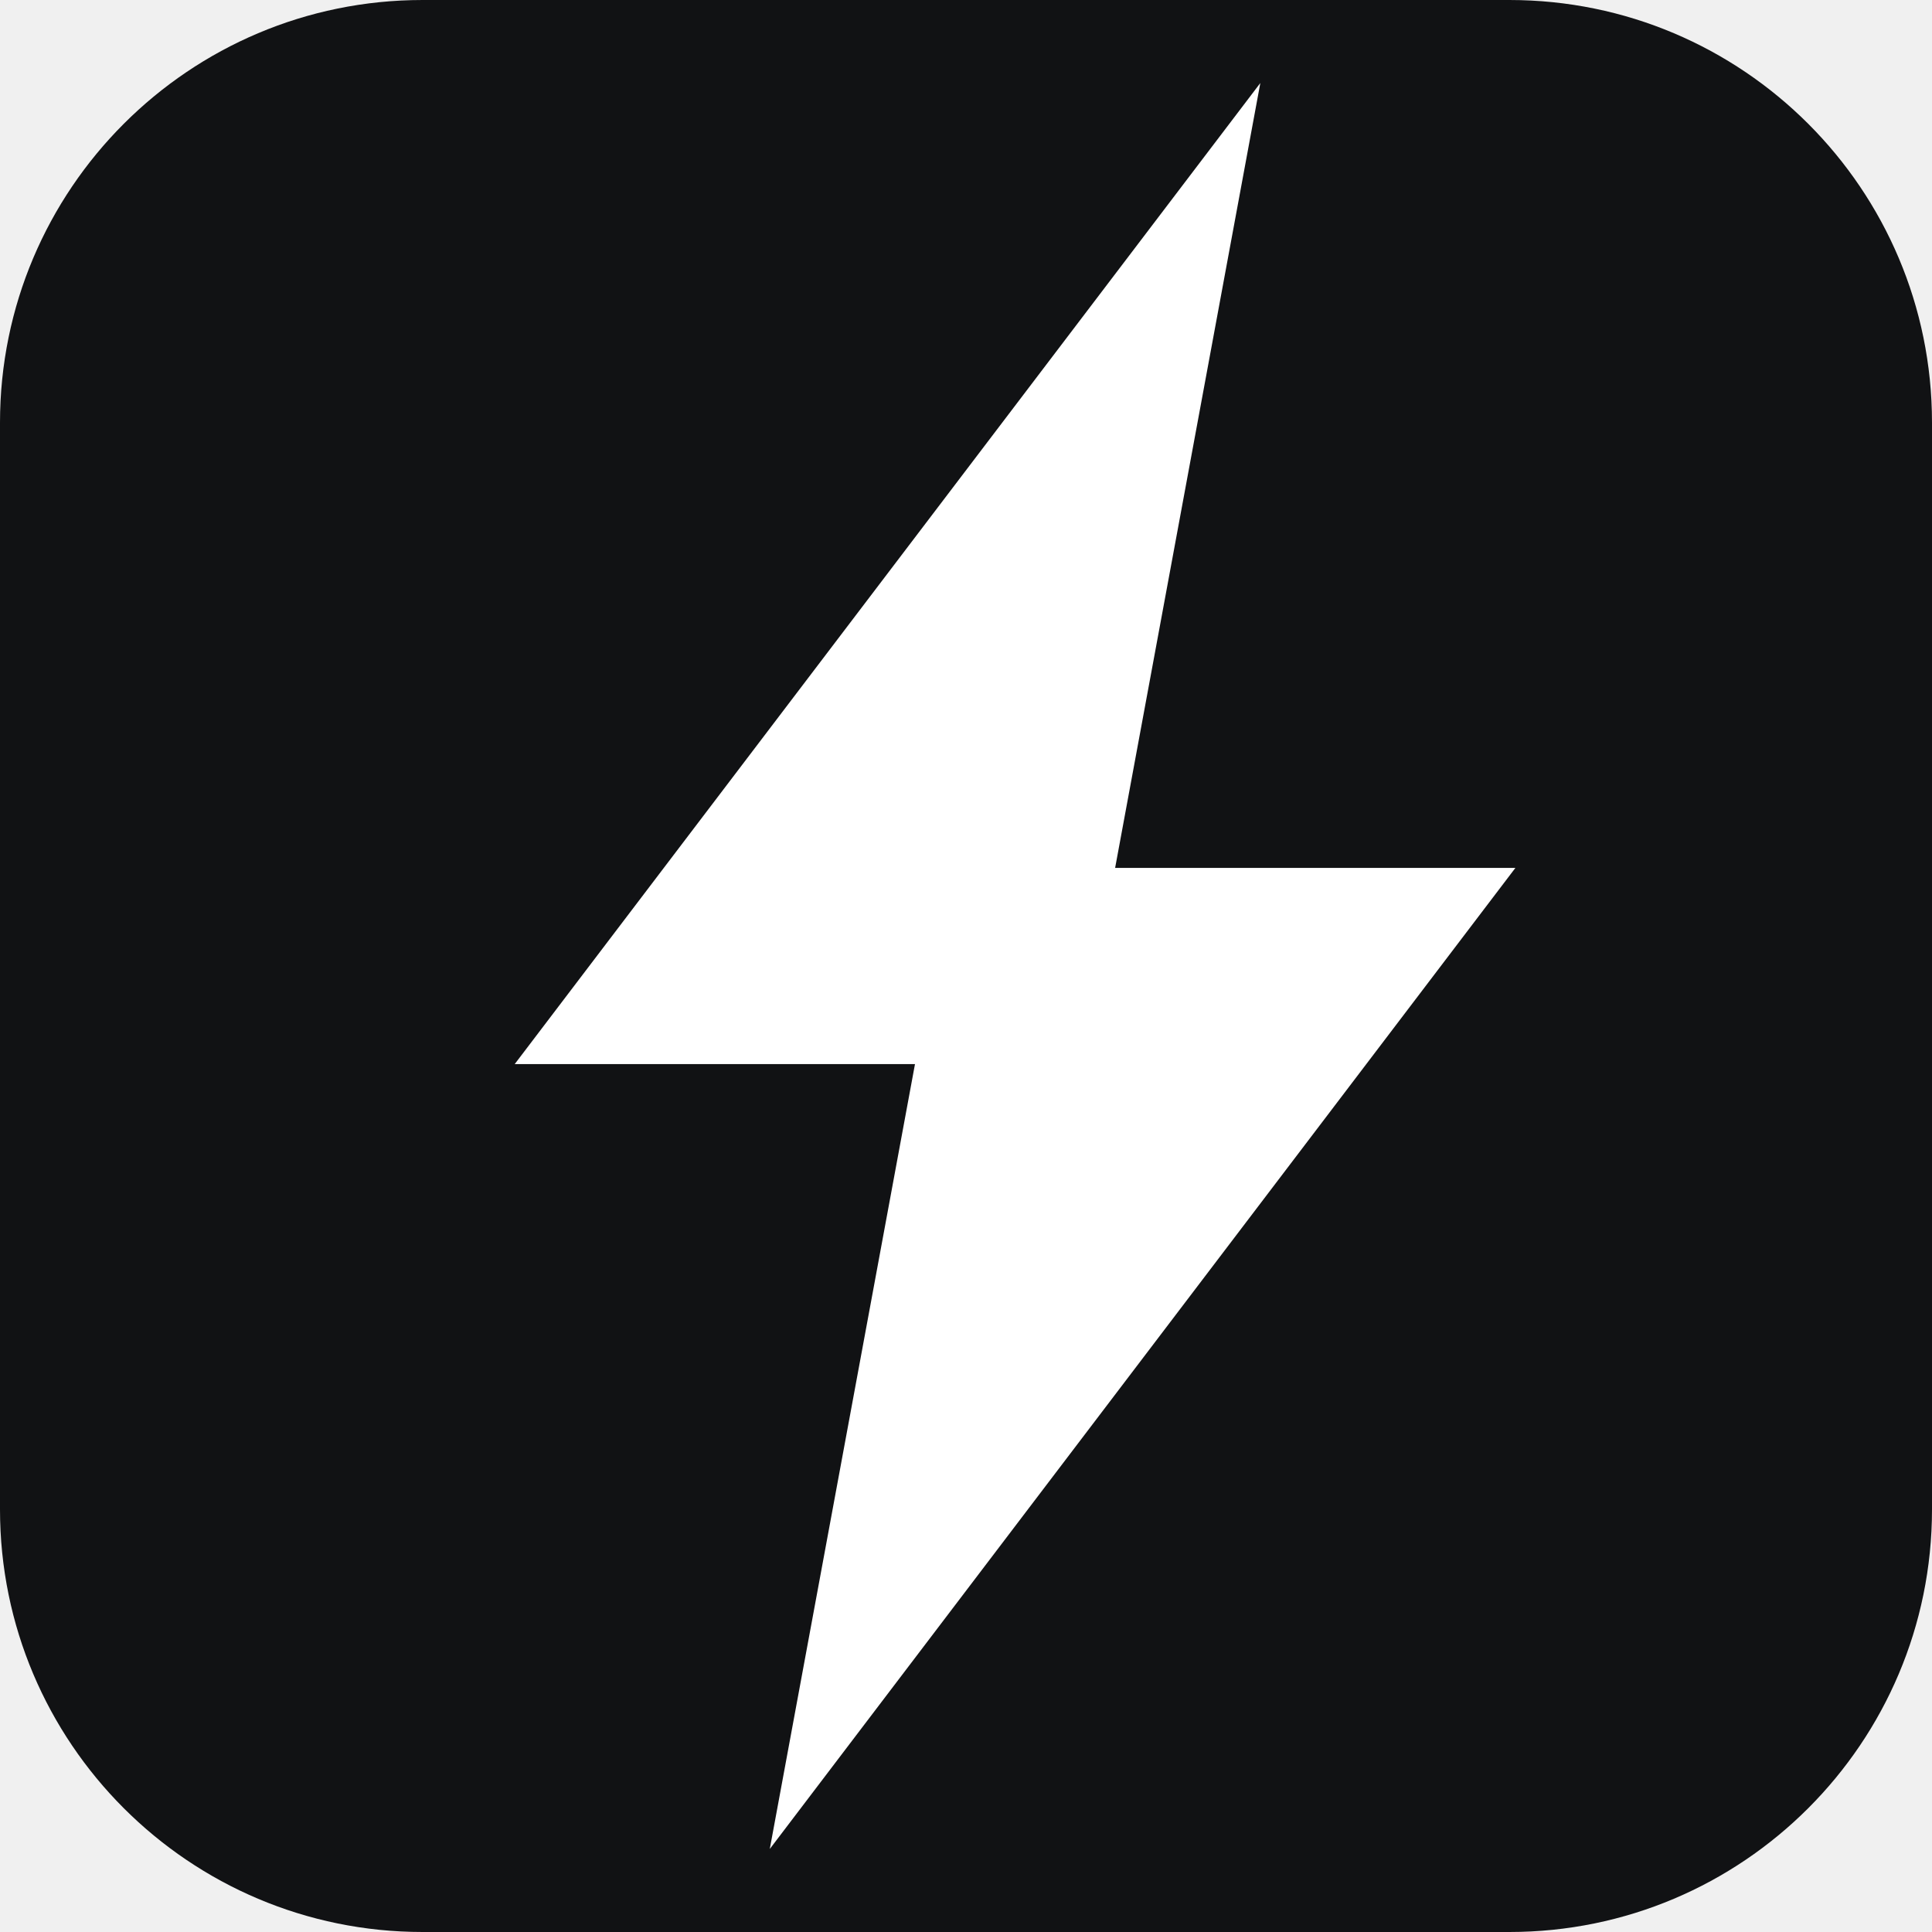
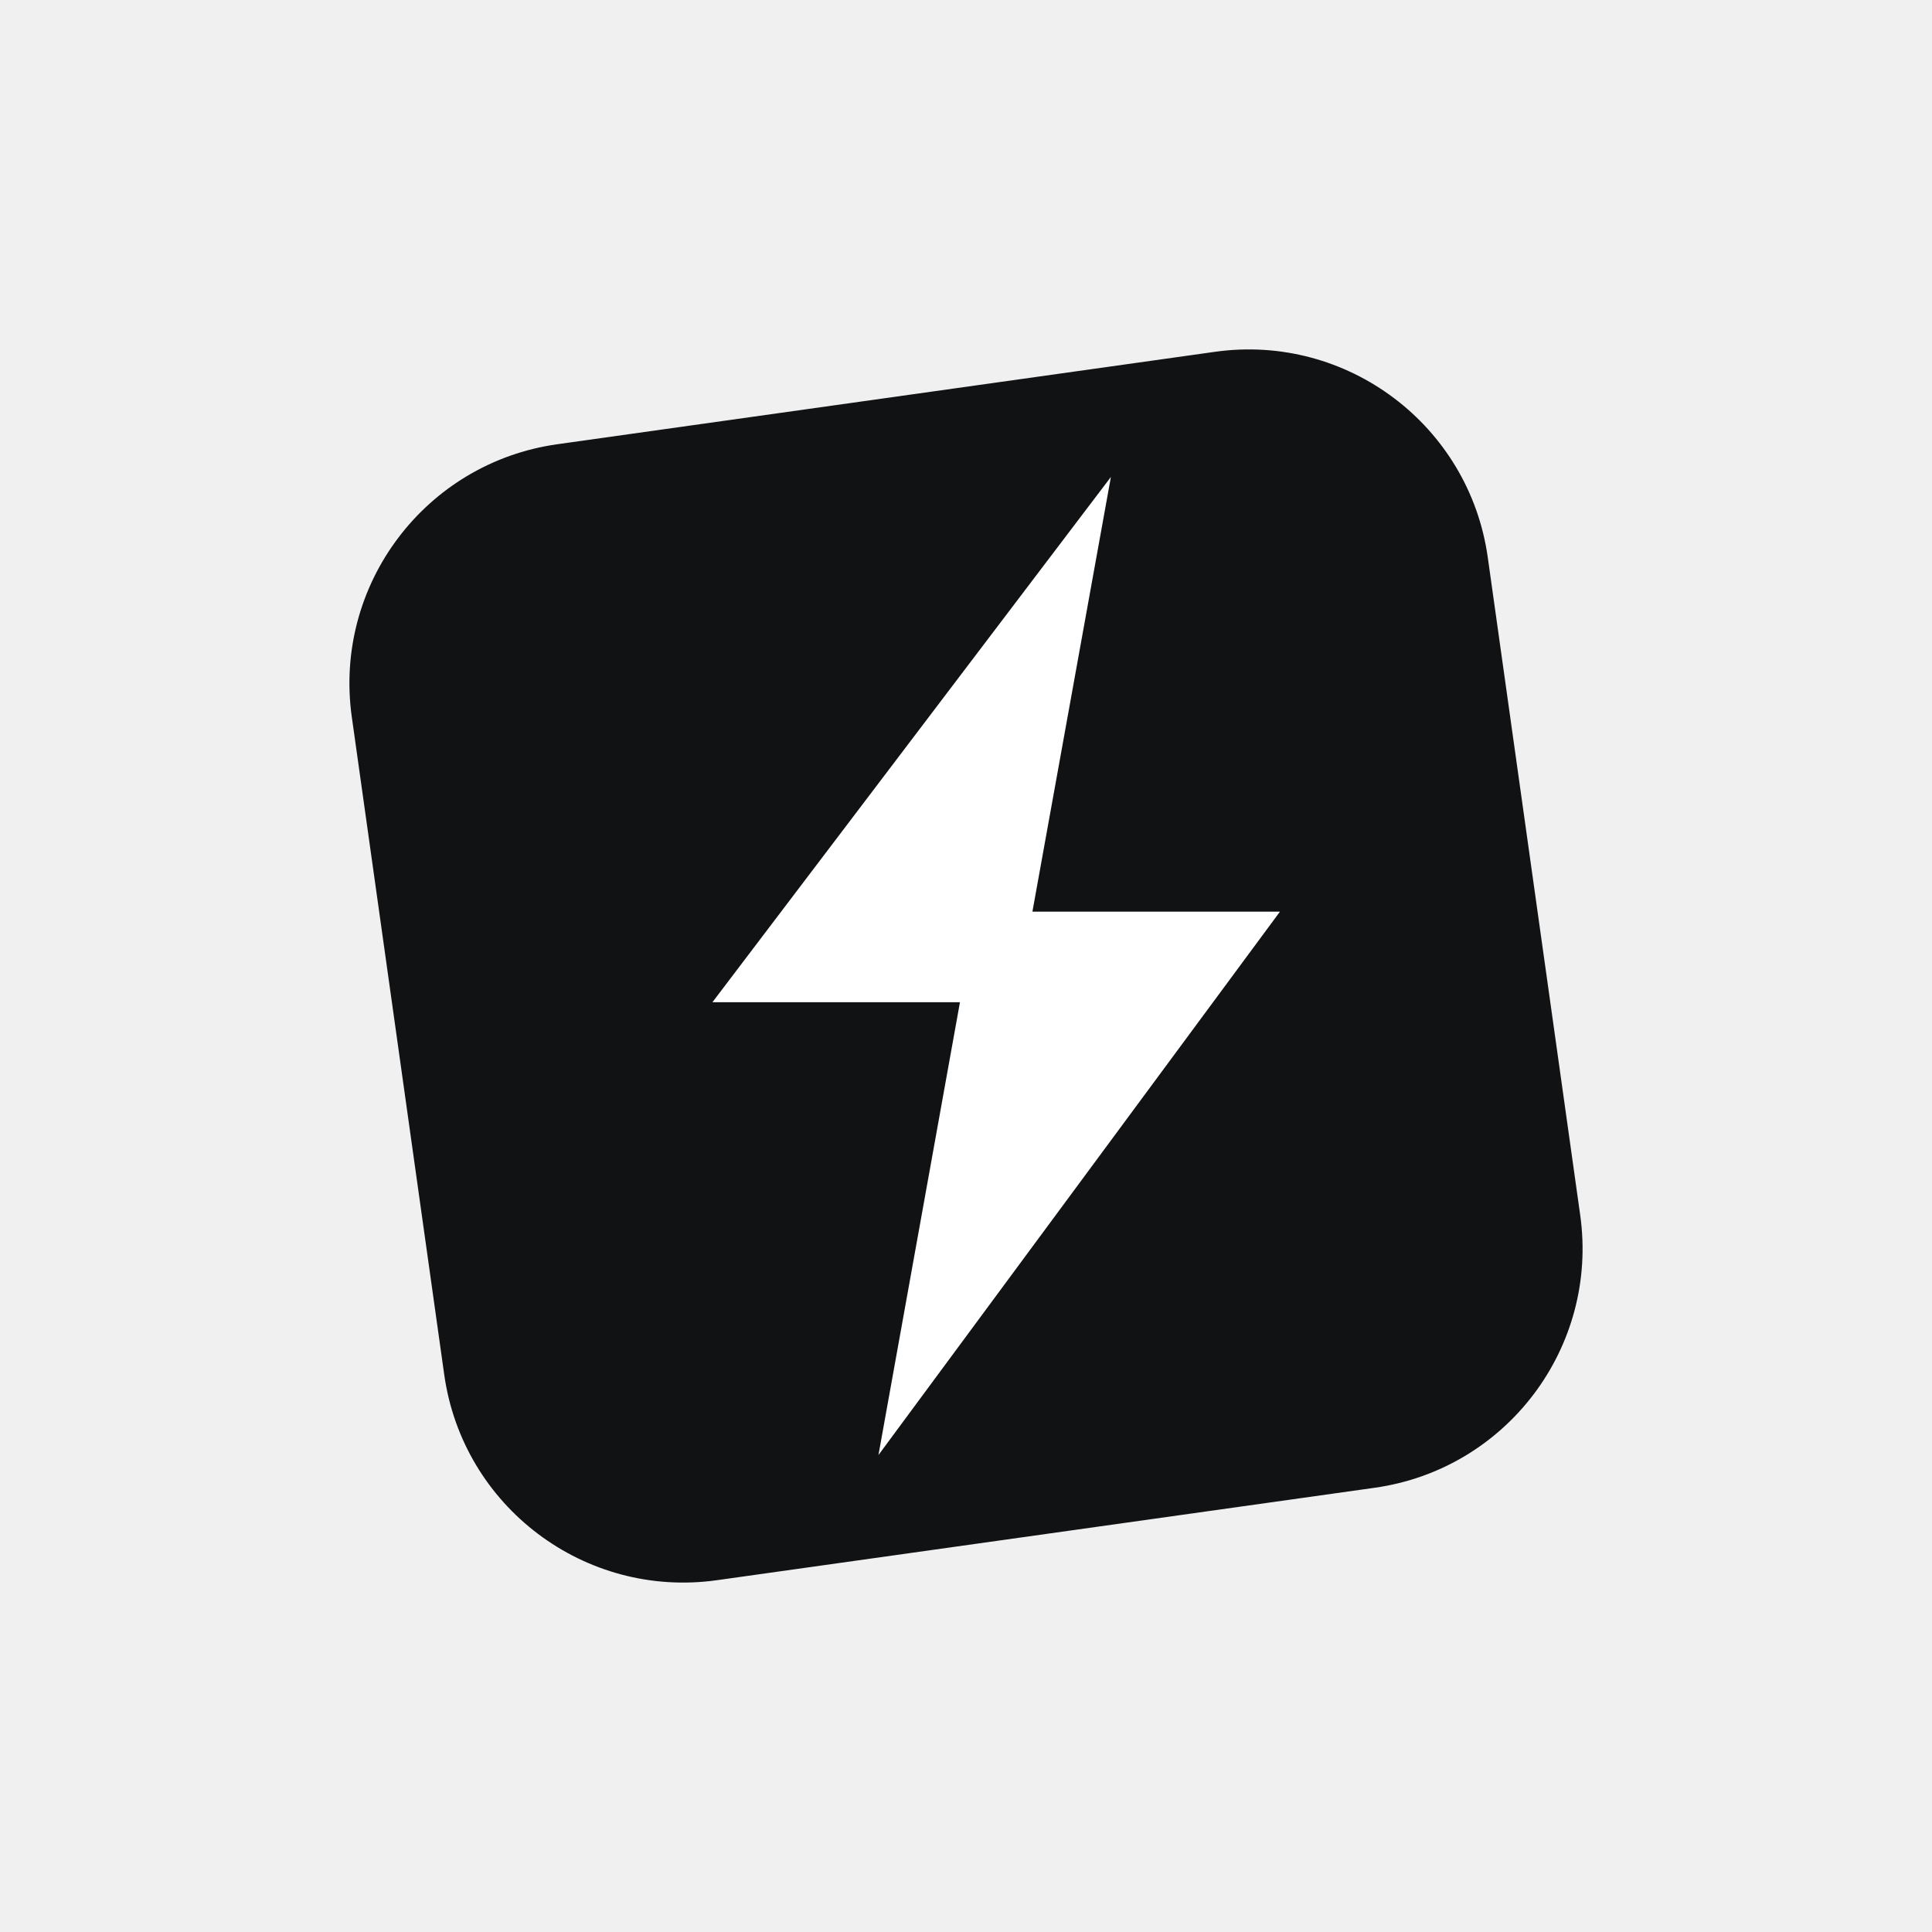
- <svg xmlns="http://www.w3.org/2000/svg" viewBox="0 0 64 64" role="img" aria-label="Life OS logo" width="64" height="64">
-   <rect x="0" y="0" width="64" height="64" rx="14" fill="#111214" />
-   <g transform="translate(32 32) scale(1.3) translate(-32 -32)">
-     <path d="M39.5 9.5 20.5 34.5h10.2L27 54.5l19-25H35.8z" fill="#fff" />
-   </g>
+ <svg xmlns="http://www.w3.org/2000/svg" viewBox="0 0 64 64" role="img" aria-label="Life OS logo">
+   <rect x="13" y="13" width="38" height="38" rx="8" fill="#111214" transform="rotate(-8 32 32)" />
+   <path d="M36.8 15.8 23.6 33.2h8.2l-2.7 15 13.3-18h-8.2z" fill="#fff" />
</svg>
